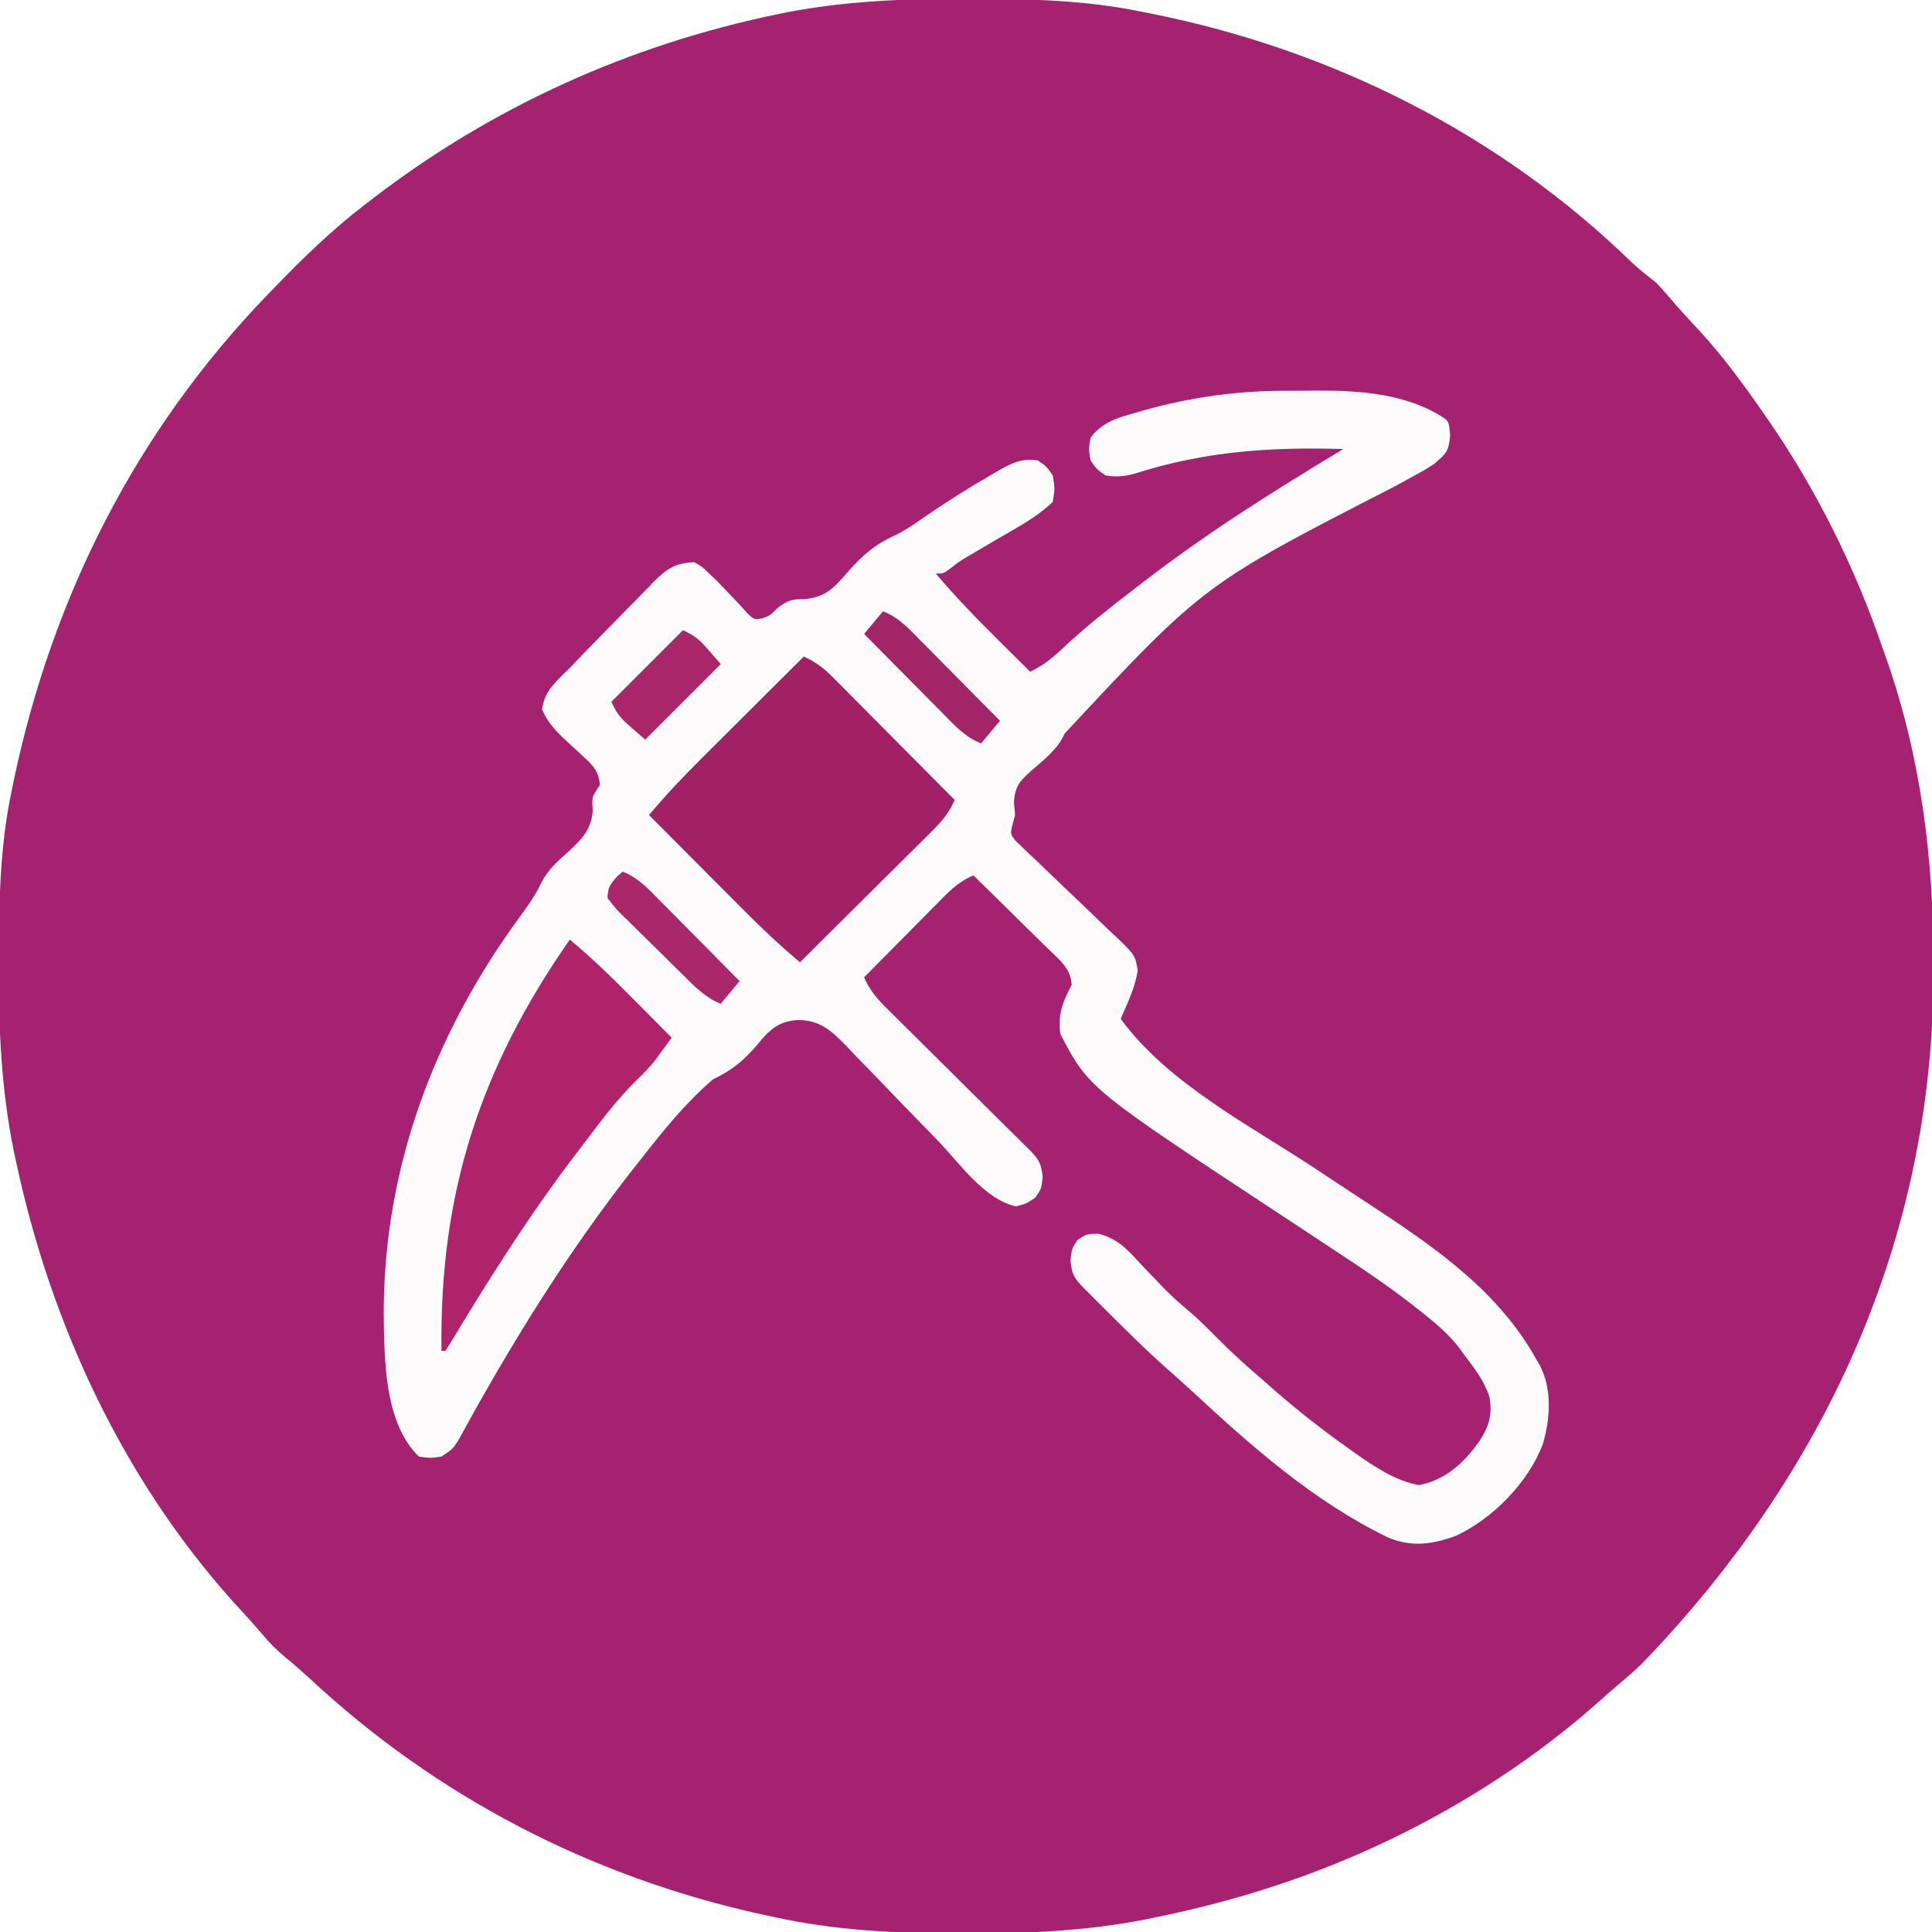
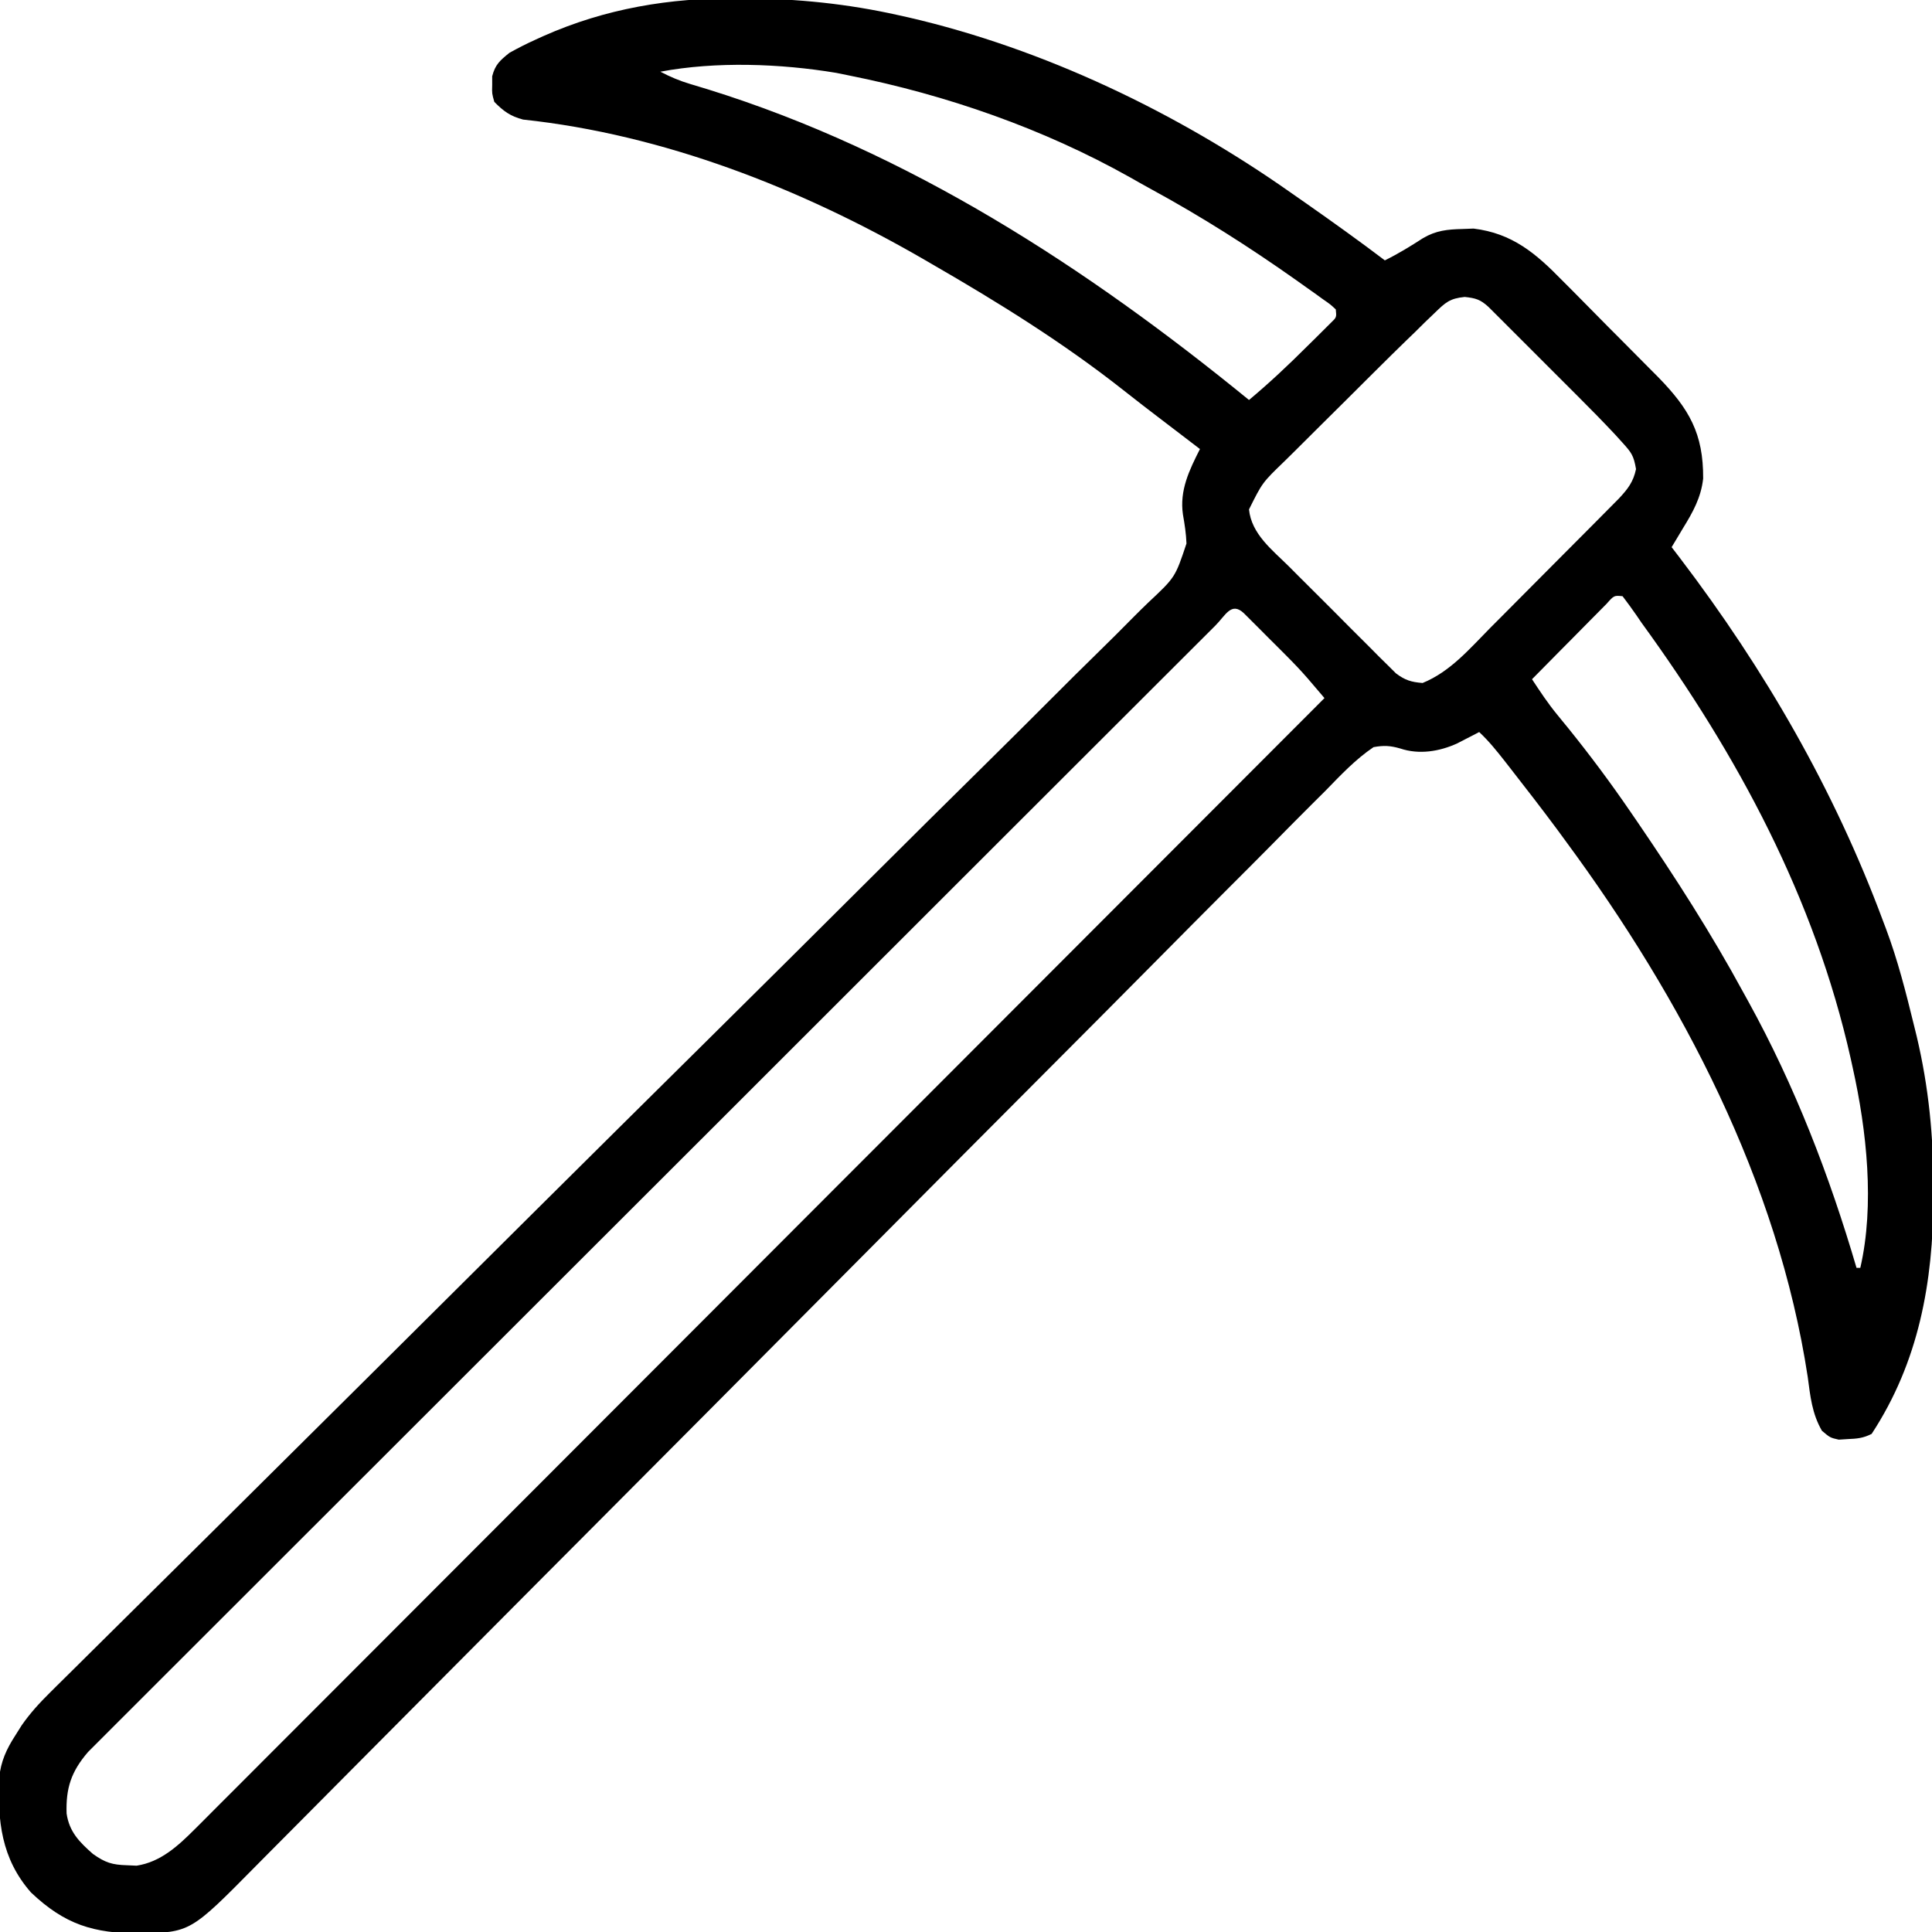
<svg xmlns="http://www.w3.org/2000/svg" version="1.1" width="512" height="512">
-   <path d="M0 0 C1.018 0.002 2.036 0.004 3.086 0.007 C17.707 0.056 32.006 0.362 46.375 3.312 C47.894 3.611 47.894 3.611 49.443 3.915 C97.332 13.491 141.798 35.785 176.875 69.909 C178.939 71.84 181.168 73.55 183.375 75.312 C184.473 76.467 185.537 77.655 186.562 78.875 C189.333 82.13 192.199 85.259 195.125 88.375 C201.109 94.957 206.304 102.012 211.375 109.312 C212.042 110.267 212.042 110.267 212.722 111.24 C225.777 130.109 235.953 150.627 243.375 172.312 C243.649 173.087 243.923 173.861 244.205 174.659 C253.435 200.87 256.803 227.912 256.75 255.562 C256.749 257.151 256.749 257.151 256.748 258.772 C256.583 329.01 227.799 391.245 179.375 441.312 C177.496 443.106 175.586 444.803 173.59 446.465 C171.844 447.922 170.135 449.424 168.441 450.941 C142.746 473.867 111.214 491.155 78.375 501.312 C77.241 501.664 77.241 501.664 76.084 502.022 C67.567 504.612 58.97 506.714 50.25 508.5 C49.5 508.655 48.75 508.81 47.977 508.969 C32.313 512.028 16.982 512.718 1.062 512.688 C0.002 512.687 -1.059 512.686 -2.153 512.686 C-18.639 512.647 -34.472 511.88 -50.625 508.312 C-51.648 508.093 -52.672 507.873 -53.726 507.647 C-98.894 497.738 -139.948 476.504 -173.766 444.926 C-175.742 443.12 -177.709 441.401 -179.777 439.711 C-182.086 437.767 -184.008 435.924 -185.938 433.625 C-188.495 430.616 -191.122 427.703 -193.812 424.812 C-223.218 392.067 -242.236 350.923 -251.375 308.125 C-251.574 307.2 -251.773 306.275 -251.978 305.323 C-255.269 289.116 -256 273.182 -255.938 256.688 C-255.935 255.67 -255.933 254.652 -255.931 253.603 C-255.881 238.994 -255.63 224.662 -252.625 210.312 C-252.426 209.338 -252.228 208.363 -252.023 207.358 C-241.771 158.351 -219.432 114.346 -184.625 78.312 C-184.026 77.692 -183.427 77.071 -182.81 76.431 C-175.146 68.53 -167.405 60.985 -158.625 54.312 C-158.085 53.896 -157.544 53.479 -156.988 53.05 C-125.119 28.552 -88.567 12.061 -49.188 4 C-48.469 3.853 -47.75 3.705 -47.009 3.553 C-31.363 0.58 -15.889 -0.06 0 0 Z " fill="#A52270" transform="translate(255.625,-0.3125)" />
-   <path d="M0 0 C2.291 0.009 4.579 -0.02 6.869 -0.052 C18.559 -0.108 31.326 0.715 41.291 7.446 C42.291 8.446 42.291 8.446 42.604 11.759 C42.233 16.131 41.524 16.685 38.291 19.446 C36.027 20.903 36.027 20.903 33.537 22.259 C32.61 22.77 31.682 23.282 30.727 23.81 C29.737 24.35 28.748 24.89 27.729 25.446 C-22.712 51.323 -22.712 51.323 -59.529 90.802 C-61.441 95.087 -65.047 97.763 -68.541 100.809 C-71.589 103.651 -72.646 104.704 -73.014 109.016 C-72.913 110.148 -72.813 111.28 -72.709 112.446 C-72.928 113.27 -73.147 114.093 -73.372 114.942 C-73.98 117.442 -73.98 117.442 -72.576 119.26 C-71.988 119.817 -71.4 120.374 -70.793 120.948 C-69.802 121.909 -69.802 121.909 -68.791 122.89 C-68.064 123.567 -67.337 124.244 -66.588 124.942 C-65.487 126.009 -65.487 126.009 -64.364 127.097 C-61.219 130.144 -58.04 133.155 -54.863 136.169 C-52.551 138.373 -50.257 140.594 -47.963 142.817 C-47.238 143.492 -46.513 144.168 -45.766 144.863 C-40.831 149.651 -40.831 149.651 -40.201 153.75 C-40.746 156.642 -41.541 159.12 -42.709 161.821 C-43.08 162.695 -43.451 163.569 -43.834 164.469 C-44.123 165.122 -44.411 165.774 -44.709 166.446 C-32.463 183.284 -10.886 194.459 6.164 205.678 C10.104 208.271 14.041 210.87 17.974 213.475 C19.85 214.715 21.73 215.947 23.611 217.18 C39.778 227.843 55.679 239.225 65.291 256.446 C65.652 257.061 66.013 257.676 66.385 258.309 C69.672 264.685 69.114 272.42 67.166 279.134 C63.302 289.321 53.884 298.944 44.021 303.493 C37.756 305.756 32.391 306.502 26.104 303.884 C6.419 294.324 -9.973 279.815 -25.9 265.036 C-28.348 262.779 -30.831 260.578 -33.334 258.384 C-38.484 253.766 -43.373 248.891 -48.271 244.009 C-49.082 243.202 -49.893 242.396 -50.729 241.565 C-51.487 240.805 -52.245 240.045 -53.025 239.262 C-53.711 238.576 -54.396 237.89 -55.102 237.183 C-57.246 234.865 -57.676 233.746 -58.021 230.571 C-57.709 227.446 -57.709 227.446 -56.146 225.009 C-53.709 223.446 -53.709 223.446 -50.521 223.403 C-45.294 224.833 -42.87 227.661 -39.271 231.571 C-37.949 232.953 -36.625 234.333 -35.299 235.712 C-34.675 236.367 -34.051 237.023 -33.408 237.698 C-30.922 240.256 -28.251 242.547 -25.529 244.844 C-23.322 246.786 -21.274 248.853 -19.209 250.946 C-15.201 254.995 -11.044 258.755 -6.709 262.446 C-5.787 263.257 -4.866 264.068 -3.916 264.903 C2.191 270.234 8.495 275.185 15.104 279.884 C15.796 280.379 16.489 280.875 17.203 281.386 C22.454 285.06 27.914 288.813 34.291 290.009 C41.346 288.686 46.233 284.127 50.291 278.446 C52.923 274.41 53.843 271.422 52.994 266.587 C51.6 262.341 48.986 258.96 46.291 255.446 C45.882 254.872 45.474 254.299 45.053 253.708 C41.906 249.626 38.018 246.496 33.982 243.333 C33.059 242.609 33.059 242.609 32.117 241.871 C25.545 236.781 18.678 232.188 11.729 227.634 C10.414 226.765 9.101 225.896 7.788 225.027 C4.555 222.888 1.319 220.755 -1.919 218.624 C-53.194 184.874 -53.194 184.874 -60.709 170.446 C-61.382 165.06 -60.124 162.171 -57.709 157.446 C-57.861 153.026 -61.303 150.474 -64.275 147.587 C-65.106 146.763 -65.106 146.763 -65.953 145.922 C-67.719 144.173 -69.495 142.435 -71.271 140.696 C-72.472 139.511 -73.672 138.324 -74.871 137.137 C-77.809 134.232 -80.757 131.337 -83.709 128.446 C-87.81 130.068 -90.54 133.023 -93.568 136.11 C-94.118 136.662 -94.667 137.214 -95.233 137.783 C-96.98 139.541 -98.719 141.306 -100.459 143.071 C-101.645 144.267 -102.831 145.462 -104.018 146.657 C-106.92 149.581 -109.816 152.512 -112.709 155.446 C-111.205 158.971 -109.171 161.222 -106.459 163.907 C-105.142 165.219 -105.142 165.219 -103.8 166.556 C-102.841 167.501 -101.882 168.446 -100.924 169.391 C-99.942 170.367 -98.961 171.343 -97.98 172.319 C-95.402 174.884 -92.818 177.443 -90.233 180.001 C-86.091 184.1 -81.955 188.207 -77.822 192.316 C-76.377 193.751 -74.928 195.182 -73.479 196.614 C-72.168 197.915 -72.168 197.915 -70.83 199.243 C-70.056 200.009 -69.283 200.774 -68.486 201.562 C-66.221 203.963 -65.756 205.013 -65.396 208.321 C-65.709 211.446 -65.709 211.446 -67.334 213.821 C-69.709 215.446 -69.709 215.446 -72.459 216.134 C-80.739 214.382 -87.462 204.69 -93.107 198.794 C-94.903 196.947 -96.7 195.101 -98.498 193.257 C-101.304 190.376 -104.105 187.492 -106.877 184.579 C-109.572 181.748 -112.307 178.958 -115.045 176.169 C-115.865 175.294 -116.685 174.419 -117.53 173.518 C-121.533 169.495 -124.26 166.915 -130.101 166.743 C-134.43 167.011 -136.675 168.406 -139.561 171.565 C-140.022 172.124 -140.484 172.683 -140.959 173.259 C-144.651 177.495 -147.544 179.997 -152.709 182.446 C-159.914 188.586 -165.894 196.016 -171.709 203.446 C-172.182 204.042 -172.655 204.639 -173.142 205.253 C-191.107 227.953 -206.355 252.666 -220.193 278.067 C-221.709 280.446 -221.709 280.446 -224.709 282.446 C-227.646 282.884 -227.646 282.884 -230.709 282.446 C-239.928 273.483 -239.847 256.671 -240.019 244.653 C-240.052 205.928 -226.606 170.212 -203.731 139.101 C-201.602 136.201 -199.762 133.558 -198.213 130.294 C-196.363 126.791 -194.034 124.761 -191.084 122.134 C-187.613 118.893 -185.041 116.38 -184.646 111.446 C-184.676 110.745 -184.706 110.044 -184.736 109.321 C-184.709 107.446 -184.709 107.446 -182.709 104.446 C-183.028 101.153 -184.216 99.608 -186.615 97.423 C-187.194 96.876 -187.773 96.329 -188.369 95.766 C-189.592 94.64 -190.818 93.517 -192.049 92.399 C-194.701 89.883 -196.51 87.878 -198.053 84.532 C-197.486 79.446 -194.229 76.97 -190.709 73.446 C-189.702 72.397 -188.696 71.347 -187.693 70.294 C-184.815 67.288 -181.903 64.319 -178.975 61.362 C-177.749 60.119 -176.528 58.871 -175.313 57.618 C-173.539 55.789 -171.749 53.977 -169.955 52.169 C-169.417 51.608 -168.88 51.048 -168.326 50.471 C-164.943 47.107 -162.526 45.57 -157.709 45.446 C-155.654 46.598 -155.654 46.598 -153.834 48.384 C-153.161 49.022 -152.488 49.66 -151.795 50.317 C-150.368 51.773 -148.957 53.246 -147.561 54.731 C-146.52 55.828 -146.52 55.828 -145.459 56.946 C-144.835 57.637 -144.211 58.328 -143.568 59.04 C-141.817 60.686 -141.817 60.686 -139.611 60.29 C-137.513 59.48 -137.513 59.48 -135.521 57.446 C-132.52 55.312 -131.911 55.275 -128.443 55.216 C-122.938 54.705 -120.628 52.197 -117.146 48.134 C-113.306 43.771 -110.017 40.807 -104.698 38.392 C-101.471 36.857 -98.634 34.795 -95.709 32.759 C-90.282 29.072 -84.773 25.589 -79.084 22.321 C-78.421 21.931 -77.759 21.541 -77.076 21.139 C-73.511 19.127 -70.829 17.805 -66.709 18.446 C-64.396 20.009 -64.396 20.009 -62.709 22.446 C-62.146 25.946 -62.146 25.946 -62.709 29.446 C-67.056 33.642 -72.59 36.464 -77.771 39.509 C-79.555 40.56 -81.338 41.613 -83.119 42.669 C-83.904 43.13 -84.689 43.592 -85.498 44.067 C-87.752 45.421 -87.752 45.421 -89.871 47.12 C-91.709 48.446 -91.709 48.446 -93.709 48.446 C-88.514 54.579 -82.983 60.295 -77.271 65.946 C-76.031 67.18 -76.031 67.18 -74.766 68.438 C-72.749 70.443 -70.73 72.446 -68.709 74.446 C-65.133 72.76 -62.712 70.742 -59.834 68.009 C-53.445 62.065 -46.639 56.74 -39.709 51.446 C-39.068 50.953 -38.426 50.46 -37.766 49.952 C-21.142 37.198 -3.66 26.24 14.291 15.446 C-5.036 14.878 -22.349 16.023 -40.803 21.903 C-43.596 22.699 -45.842 22.924 -48.709 22.446 C-51.084 20.821 -51.084 20.821 -52.709 18.446 C-53.209 15.446 -53.209 15.446 -52.709 12.446 C-49.573 8.337 -45.769 7.189 -40.959 5.884 C-40.3 5.688 -39.642 5.493 -38.963 5.292 C-26.032 1.623 -13.413 -0.076 0 0 Z " fill="#FCFAFB" transform="translate(341.709,103.554)" />
-   <path d="M0 0 C3.183 1.405 5.313 3.069 7.759 5.532 C8.479 6.252 9.2 6.973 9.942 7.715 C10.709 8.492 11.476 9.27 12.266 10.07 C13.059 10.867 13.852 11.663 14.67 12.483 C17.201 15.026 19.726 17.575 22.25 20.125 C23.966 21.851 25.682 23.576 27.398 25.301 C31.604 29.529 35.804 33.762 40 38 C38.554 41.316 36.752 43.492 34.193 46.034 C33.412 46.815 32.632 47.595 31.827 48.399 C30.984 49.232 30.142 50.064 29.273 50.922 C28.411 51.782 27.548 52.642 26.659 53.528 C23.902 56.273 21.139 59.012 18.375 61.75 C16.505 63.61 14.635 65.471 12.766 67.332 C8.182 71.893 3.593 76.449 -1 81 C-6.229 76.63 -11.103 72.031 -15.902 67.195 C-16.986 66.109 -16.986 66.109 -18.092 65.001 C-20.376 62.712 -22.657 60.418 -24.938 58.125 C-26.495 56.562 -28.053 55 -29.611 53.438 C-33.41 49.628 -37.206 45.815 -41 42 C-36.502 36.608 -31.739 31.606 -26.758 26.66 C-25.989 25.893 -25.221 25.126 -24.429 24.336 C-21.997 21.909 -19.561 19.486 -17.125 17.062 C-15.466 15.408 -13.807 13.754 -12.148 12.1 C-8.102 8.064 -4.052 4.031 0 0 Z " fill="#A22065" transform="translate(213,174)" />
-   <path d="M0 0 C6.181 5.104 11.798 10.683 17.438 16.375 C18.36 17.302 19.282 18.229 20.232 19.184 C22.491 21.453 24.746 23.726 27 26 C26.07 27.271 25.135 28.538 24.199 29.805 C23.679 30.511 23.159 31.217 22.624 31.945 C21.126 33.841 19.574 35.476 17.812 37.125 C12.25 42.542 7.686 48.832 3 55 C2.189 56.061 2.189 56.061 1.361 57.143 C-9.182 70.977 -18.557 85.444 -27.621 100.281 C-27.999 100.9 -28.377 101.518 -28.766 102.155 C-29.732 103.743 -30.689 105.336 -31.645 106.93 C-32.092 107.613 -32.539 108.296 -33 109 C-33.33 109 -33.66 109 -34 109 C-34.586 67.343 -23.809 34.147 0 0 Z " fill="#AE2369" transform="translate(151,249)" />
-   <path d="M0 0 C4 2 4 2 10 9 C3.4 15.6 -3.2 22.2 -10 29 C-17 23 -17 23 -19 19 C-12.73 12.73 -6.46 6.46 0 0 Z " fill="#A9266A" transform="translate(181,167)" />
-   <path d="M0 0 C4.291 1.652 7.143 4.891 10.297 8.102 C10.891 8.698 11.484 9.294 12.096 9.909 C13.985 11.81 15.868 13.717 17.75 15.625 C19.032 16.917 20.315 18.209 21.598 19.5 C24.737 22.661 27.87 25.829 31 29 C29.35 30.98 27.7 32.96 26 35 C21.709 33.348 18.857 30.109 15.703 26.898 C15.109 26.302 14.516 25.706 13.904 25.091 C12.015 23.19 10.132 21.283 8.25 19.375 C6.968 18.083 5.685 16.791 4.402 15.5 C1.263 12.339 -1.87 9.171 -5 6 C-3.35 4.02 -1.7 2.04 0 0 Z " fill="#A22567" transform="translate(234,162)" />
-   <path d="M0 0 C4.291 1.652 7.143 4.891 10.297 8.102 C10.891 8.698 11.484 9.294 12.096 9.909 C13.985 11.81 15.868 13.717 17.75 15.625 C19.032 16.917 20.315 18.209 21.598 19.5 C24.737 22.661 27.87 25.829 31 29 C29.35 30.98 27.7 32.96 26 35 C21.849 33.355 19.002 30.343 15.887 27.258 C15.313 26.693 14.739 26.128 14.148 25.546 C12.941 24.354 11.737 23.158 10.535 21.96 C8.689 20.126 6.824 18.311 4.959 16.496 C3.788 15.334 2.618 14.172 1.449 13.008 C0.888 12.466 0.327 11.924 -0.252 11.366 C-1.79 9.809 -1.79 9.809 -4 7 C-3.923 4.158 -3.319 3.358 -1.438 1.25 C-0.963 0.838 -0.489 0.425 0 0 Z " fill="#A9276A" transform="translate(165,231)" />
+   <path d="M0 0 C1.098 0.005 1.098 0.005 2.218 0.009 C15.935 0.093 29.152 1.443 42.562 4.438 C43.936 4.743 43.936 4.743 45.337 5.055 C81.24 13.356 116.483 30.273 146.562 51.438 C147.969 52.419 149.375 53.401 150.781 54.383 C157.791 59.296 164.739 64.268 171.562 69.438 C175.098 67.697 178.353 65.698 181.66 63.559 C185.138 61.509 188.164 61.223 192.125 61.125 C193.096 61.088 194.066 61.05 195.066 61.012 C205.327 62.261 211.561 67.568 218.586 74.77 C219.949 76.134 219.949 76.134 221.339 77.527 C223.249 79.442 225.149 81.366 227.042 83.299 C229.454 85.762 231.885 88.205 234.324 90.641 C236.67 92.988 239.003 95.348 241.336 97.707 C242.203 98.577 243.069 99.447 243.962 100.343 C252.22 108.797 255.991 115.328 255.918 127.262 C255.352 132.319 253.195 136.159 250.562 140.438 C249.737 141.816 249.737 141.816 248.895 143.223 C248.455 143.954 248.015 144.684 247.562 145.438 C248.688 146.909 248.688 146.909 249.836 148.41 C272.265 177.907 290.621 209.657 303.562 244.438 C303.831 245.148 304.1 245.858 304.377 246.59 C307.49 254.891 309.643 263.4 311.75 272 C312 273.017 312.251 274.034 312.509 275.082 C315.702 288.564 316.975 301.695 316.938 315.5 C316.937 316.647 316.937 316.647 316.936 317.818 C316.863 340.19 313.079 361.361 300.562 380.438 C298.275 381.581 296.734 381.703 294.188 381.812 C293.417 381.861 292.646 381.91 291.852 381.961 C289.562 381.438 289.562 381.438 287.395 379.609 C284.749 375.03 284.323 370.505 283.625 365.312 C275.73 313.571 250.355 265.218 219.562 223.438 C218.784 222.375 218.005 221.313 217.203 220.219 C213.113 214.708 208.913 209.283 204.688 203.875 C204.223 203.279 203.758 202.682 203.279 202.068 C201.166 199.379 199.07 196.77 196.562 194.438 C196.031 194.715 195.5 194.992 194.953 195.277 C194.247 195.64 193.54 196.002 192.812 196.375 C192.116 196.735 191.42 197.094 190.703 197.465 C186.019 199.593 180.653 200.474 175.667 198.802 C173.004 198.034 171.309 197.938 168.562 198.438 C163.77 201.68 159.902 205.805 155.879 209.939 C154.613 211.203 153.344 212.464 152.074 213.724 C148.587 217.195 145.131 220.696 141.68 224.203 C137.954 227.978 134.199 231.725 130.447 235.475 C123.949 241.979 117.469 248.5 111 255.034 C101.641 264.488 92.253 273.912 82.857 283.33 C67.605 298.618 52.375 313.928 37.158 329.252 C22.392 344.123 7.62 358.987 -7.164 373.841 C-8.529 375.212 -8.529 375.212 -9.922 376.612 C-19.859 386.595 -29.798 396.577 -39.739 406.556 C-40.613 407.433 -41.487 408.31 -42.387 409.214 C-45.88 412.721 -49.374 416.227 -52.868 419.734 C-63.097 430 -73.319 440.273 -83.529 450.559 C-89.934 457.012 -96.345 463.46 -102.759 469.905 C-106.46 473.624 -110.159 477.345 -113.851 481.074 C-117.231 484.488 -120.619 487.895 -124.012 491.296 C-125.237 492.527 -126.46 493.761 -127.679 494.997 C-144.984 512.529 -144.984 512.529 -158.502 512.819 C-170.611 512.785 -178.223 510.511 -187.234 501.953 C-195.12 492.949 -196.125 482.93 -195.625 471.458 C-195.235 467.262 -193.696 463.931 -191.438 460.438 C-190.86 459.52 -190.283 458.603 -189.688 457.657 C-187.406 454.393 -184.992 451.762 -182.164 448.962 C-181.642 448.443 -181.12 447.924 -180.583 447.389 C-178.838 445.655 -177.085 443.927 -175.333 442.2 C-174.066 440.944 -172.8 439.687 -171.534 438.43 C-168.782 435.699 -166.027 432.972 -163.27 430.247 C-158.784 425.813 -154.305 421.373 -149.827 416.931 C-145.004 412.147 -140.18 407.364 -135.354 402.584 C-123.39 390.734 -111.442 378.868 -99.502 366.993 C-98.639 366.134 -97.775 365.276 -96.886 364.391 C-92.47 359.999 -88.054 355.607 -83.638 351.215 C-74.541 342.166 -65.443 333.118 -56.344 324.072 C-55.43 323.164 -54.517 322.256 -53.576 321.321 C-38.774 306.606 -23.947 291.918 -9.111 277.238 C6.12 262.164 21.321 247.06 36.495 231.929 C45.856 222.597 55.24 213.289 64.655 204.013 C71.105 197.654 77.525 191.266 83.922 184.855 C87.614 181.156 91.319 177.472 95.059 173.822 C98.484 170.478 101.87 167.099 105.23 163.689 C106.45 162.464 107.684 161.251 108.932 160.055 C116.006 153.427 116.006 153.427 118.991 144.473 C118.887 141.824 118.518 139.434 118.056 136.804 C117.114 130.381 119.727 125.057 122.562 119.438 C122.116 119.096 121.669 118.755 121.208 118.403 C119.866 117.377 118.523 116.351 117.181 115.324 C115.625 114.135 114.068 112.947 112.511 111.76 C109.082 109.142 105.655 106.524 102.277 103.84 C86.372 91.288 69.095 80.55 51.562 70.438 C50.706 69.94 49.85 69.443 48.967 68.93 C16.746 50.345 -19.631 36.085 -56.809 32.125 C-60.185 31.242 -61.996 29.914 -64.438 27.438 C-65.066 25.219 -65.066 25.219 -65 22.938 C-65.001 22.185 -65.003 21.432 -65.004 20.656 C-64.21 17.546 -62.93 16.451 -60.438 14.438 C-58.129 13.158 -55.896 12.017 -53.5 10.938 C-52.835 10.635 -52.171 10.332 -51.486 10.021 C-35.013 2.694 -17.893 -0.16 0 0 Z M-20.438 19.438 C-17.839 20.801 -15.335 21.864 -12.523 22.699 C-11.397 23.041 -11.397 23.041 -10.247 23.389 C-9.444 23.632 -8.64 23.875 -7.812 24.125 C45.437 40.674 92.659 71.422 135.562 106.438 C140.964 101.923 146.021 97.162 151 92.188 C152.097 91.109 152.097 91.109 153.217 90.008 C153.907 89.319 154.597 88.631 155.309 87.922 C155.934 87.3 156.56 86.679 157.205 86.038 C158.778 84.533 158.778 84.533 158.562 82.438 C157.133 81.104 157.133 81.104 155.223 79.785 C154.498 79.261 153.773 78.738 153.027 78.198 C152.234 77.638 151.442 77.077 150.625 76.5 C149.812 75.92 148.999 75.34 148.161 74.743 C135.683 65.913 122.895 57.778 109.464 50.479 C107.655 49.488 105.862 48.474 104.07 47.453 C81.086 34.534 55.389 25.592 29.562 20.438 C28.453 20.212 27.343 19.986 26.199 19.754 C11.423 17.283 -5.709 16.664 -20.438 19.438 Z M184.802 83.335 C183.94 84.161 183.077 84.986 182.188 85.837 C181.322 86.695 180.455 87.553 179.562 88.438 C178.757 89.215 177.951 89.992 177.121 90.792 C174.636 93.201 172.176 95.633 169.723 98.074 C168.834 98.957 167.945 99.84 167.029 100.75 C165.17 102.6 163.312 104.451 161.456 106.304 C159.085 108.666 156.708 111.022 154.328 113.374 C152.036 115.642 149.755 117.922 147.473 120.199 C146.623 121.037 145.773 121.874 144.897 122.737 C139.093 128.341 139.093 128.341 135.562 135.438 C136.208 141.953 141.699 146.148 146.113 150.52 C146.964 151.374 147.815 152.229 148.692 153.11 C150.49 154.911 152.293 156.707 154.101 158.498 C156.869 161.244 159.614 164.01 162.357 166.779 C164.108 168.527 165.86 170.274 167.613 172.02 C168.845 173.263 168.845 173.263 170.101 174.532 C171.262 175.674 171.262 175.674 172.447 176.839 C173.122 177.512 173.798 178.184 174.494 178.877 C176.914 180.703 178.554 181.197 181.562 181.438 C188.886 178.451 193.99 172.409 199.457 166.871 C200.495 165.83 201.534 164.789 202.574 163.749 C204.741 161.577 206.903 159.4 209.061 157.22 C211.826 154.427 214.6 151.642 217.377 148.861 C219.518 146.716 221.656 144.568 223.793 142.419 C224.815 141.391 225.838 140.364 226.861 139.337 C228.287 137.903 229.71 136.466 231.132 135.029 C231.941 134.213 232.751 133.397 233.585 132.556 C235.937 130.037 237.412 128.155 238.125 124.75 C237.513 121.145 236.893 120.352 234.517 117.728 C233.88 117.025 233.243 116.321 232.586 115.596 C229.363 112.158 226.068 108.8 222.73 105.473 C222.013 104.754 221.295 104.035 220.555 103.295 C219.053 101.792 217.55 100.29 216.045 98.79 C213.735 96.485 211.431 94.176 209.127 91.865 C207.662 90.401 206.196 88.937 204.73 87.473 C204.041 86.781 203.351 86.09 202.641 85.377 C202.003 84.742 201.365 84.107 200.708 83.453 C199.867 82.614 199.867 82.614 199.009 81.757 C196.873 79.809 195.645 79.446 192.735 79.131 C188.784 79.513 187.62 80.596 184.802 83.335 Z M230.316 160.457 C228.949 161.84 228.949 161.84 227.555 163.25 C227.069 163.738 226.584 164.227 226.084 164.73 C224.53 166.294 222.984 167.866 221.438 169.438 C220.387 170.498 219.336 171.558 218.285 172.617 C215.706 175.219 213.132 177.826 210.562 180.438 C212.68 183.658 214.776 186.836 217.227 189.812 C217.703 190.397 218.18 190.981 218.67 191.583 C219.171 192.195 219.672 192.807 220.188 193.438 C225.941 200.574 231.384 207.874 236.562 215.438 C237.221 216.397 237.879 217.357 238.557 218.346 C248.569 233.013 258.08 247.82 266.562 263.438 C267.219 264.627 267.219 264.627 267.888 265.84 C280.249 288.269 289.352 311.894 296.562 336.438 C296.892 336.438 297.223 336.438 297.562 336.438 C301.402 319.776 299.26 300.028 295.562 283.438 C295.386 282.631 295.209 281.824 295.026 280.992 C285.495 238.457 265.034 200.472 239.562 165.438 C239.124 164.793 238.685 164.149 238.233 163.485 C237.057 161.77 235.814 160.099 234.562 158.438 C232.307 158.215 232.307 158.215 230.316 160.457 Z M126.669 166.2 C126.152 166.715 125.635 167.229 125.103 167.76 C123.348 169.509 121.597 171.261 119.845 173.014 C118.585 174.272 117.324 175.53 116.063 176.788 C112.58 180.263 109.1 183.741 105.62 187.22 C101.874 190.964 98.125 194.705 94.377 198.447 C86.172 206.639 77.97 214.834 69.77 223.03 C64.653 228.145 59.535 233.258 54.417 238.372 C40.257 252.519 26.099 266.667 11.943 280.819 C10.583 282.179 10.583 282.179 9.196 283.566 C8.287 284.475 7.378 285.384 6.441 286.32 C4.599 288.162 2.757 290.004 0.915 291.845 C0.001 292.759 -0.913 293.672 -1.854 294.614 C-16.662 309.417 -31.476 324.213 -46.293 339.007 C-61.491 354.182 -76.684 369.363 -91.872 384.549 C-100.405 393.081 -108.94 401.61 -117.481 410.133 C-124.754 417.391 -132.023 424.654 -139.284 431.924 C-142.991 435.635 -146.701 439.344 -150.416 443.045 C-153.817 446.433 -157.21 449.827 -160.598 453.227 C-161.826 454.458 -163.057 455.685 -164.29 456.91 C-165.965 458.573 -167.629 460.246 -169.292 461.92 C-170.22 462.848 -171.148 463.775 -172.104 464.73 C-176.581 469.924 -178.011 474.327 -177.789 481.039 C-177.074 485.915 -174.385 488.603 -170.812 491.75 C-167.551 494.067 -165.713 494.635 -161.75 494.75 C-160.921 494.787 -160.092 494.825 -159.238 494.863 C-152.858 493.893 -148.23 489.604 -143.813 485.182 C-143.29 484.662 -142.767 484.143 -142.228 483.608 C-140.484 481.871 -138.75 480.124 -137.017 478.378 C-135.753 477.115 -134.489 475.854 -133.224 474.593 C-129.756 471.131 -126.297 467.66 -122.839 464.188 C-119.107 460.443 -115.367 456.706 -111.627 452.969 C-105.151 446.494 -98.68 440.014 -92.213 433.53 C-82.862 424.155 -73.504 414.789 -64.143 405.424 C-48.956 390.23 -33.775 375.03 -18.599 359.826 C-3.857 345.056 10.888 330.29 25.637 315.528 C26.546 314.618 27.455 313.708 28.392 312.77 C32.953 308.205 37.515 303.64 42.076 299.075 C79.914 261.206 117.742 223.325 155.562 185.438 C154.61 184.319 153.656 183.202 152.702 182.085 C152.171 181.462 151.64 180.84 151.092 180.199 C149.236 178.062 147.292 176.038 145.293 174.035 C144.55 173.291 143.807 172.546 143.041 171.779 C141.907 170.651 141.907 170.651 140.75 169.5 C139.975 168.721 139.199 167.942 138.4 167.139 C137.295 166.036 137.295 166.036 136.168 164.91 C135.499 164.243 134.83 163.575 134.141 162.887 C130.845 159.861 129.334 163.538 126.669 166.2 Z " fill="#000000" transform="translate(195.4375,-0.4375)" />
</svg>
